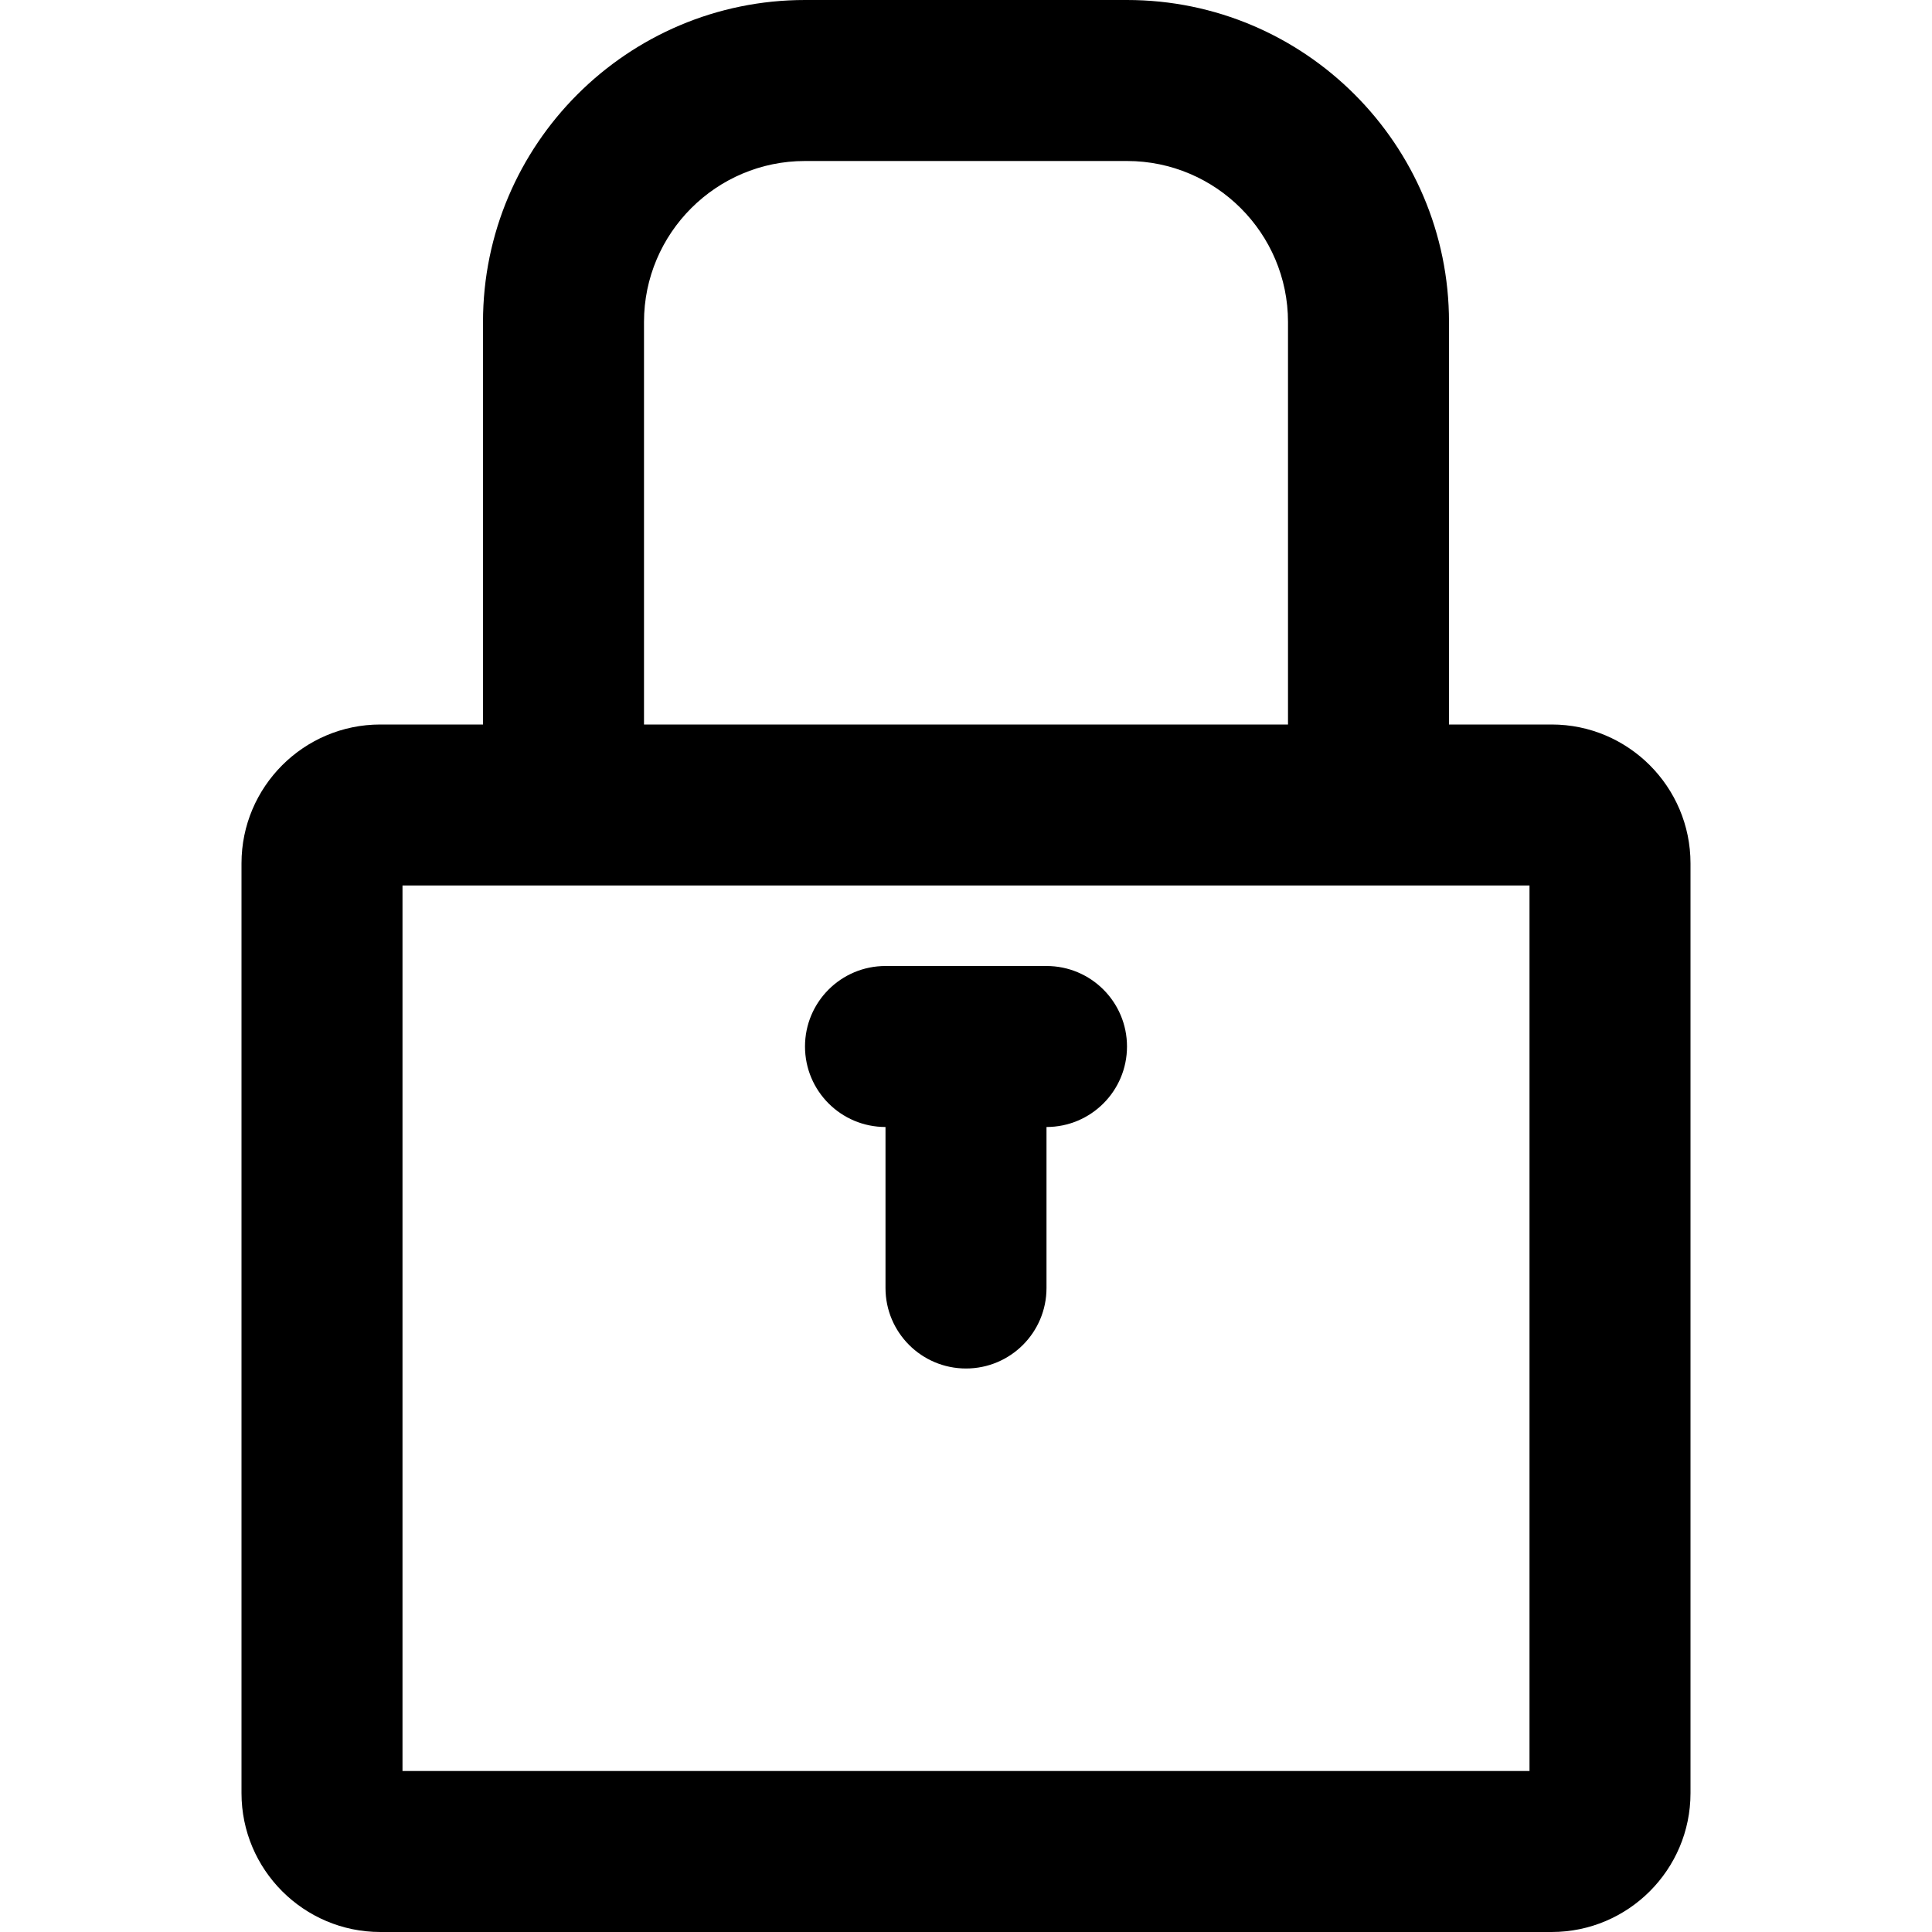
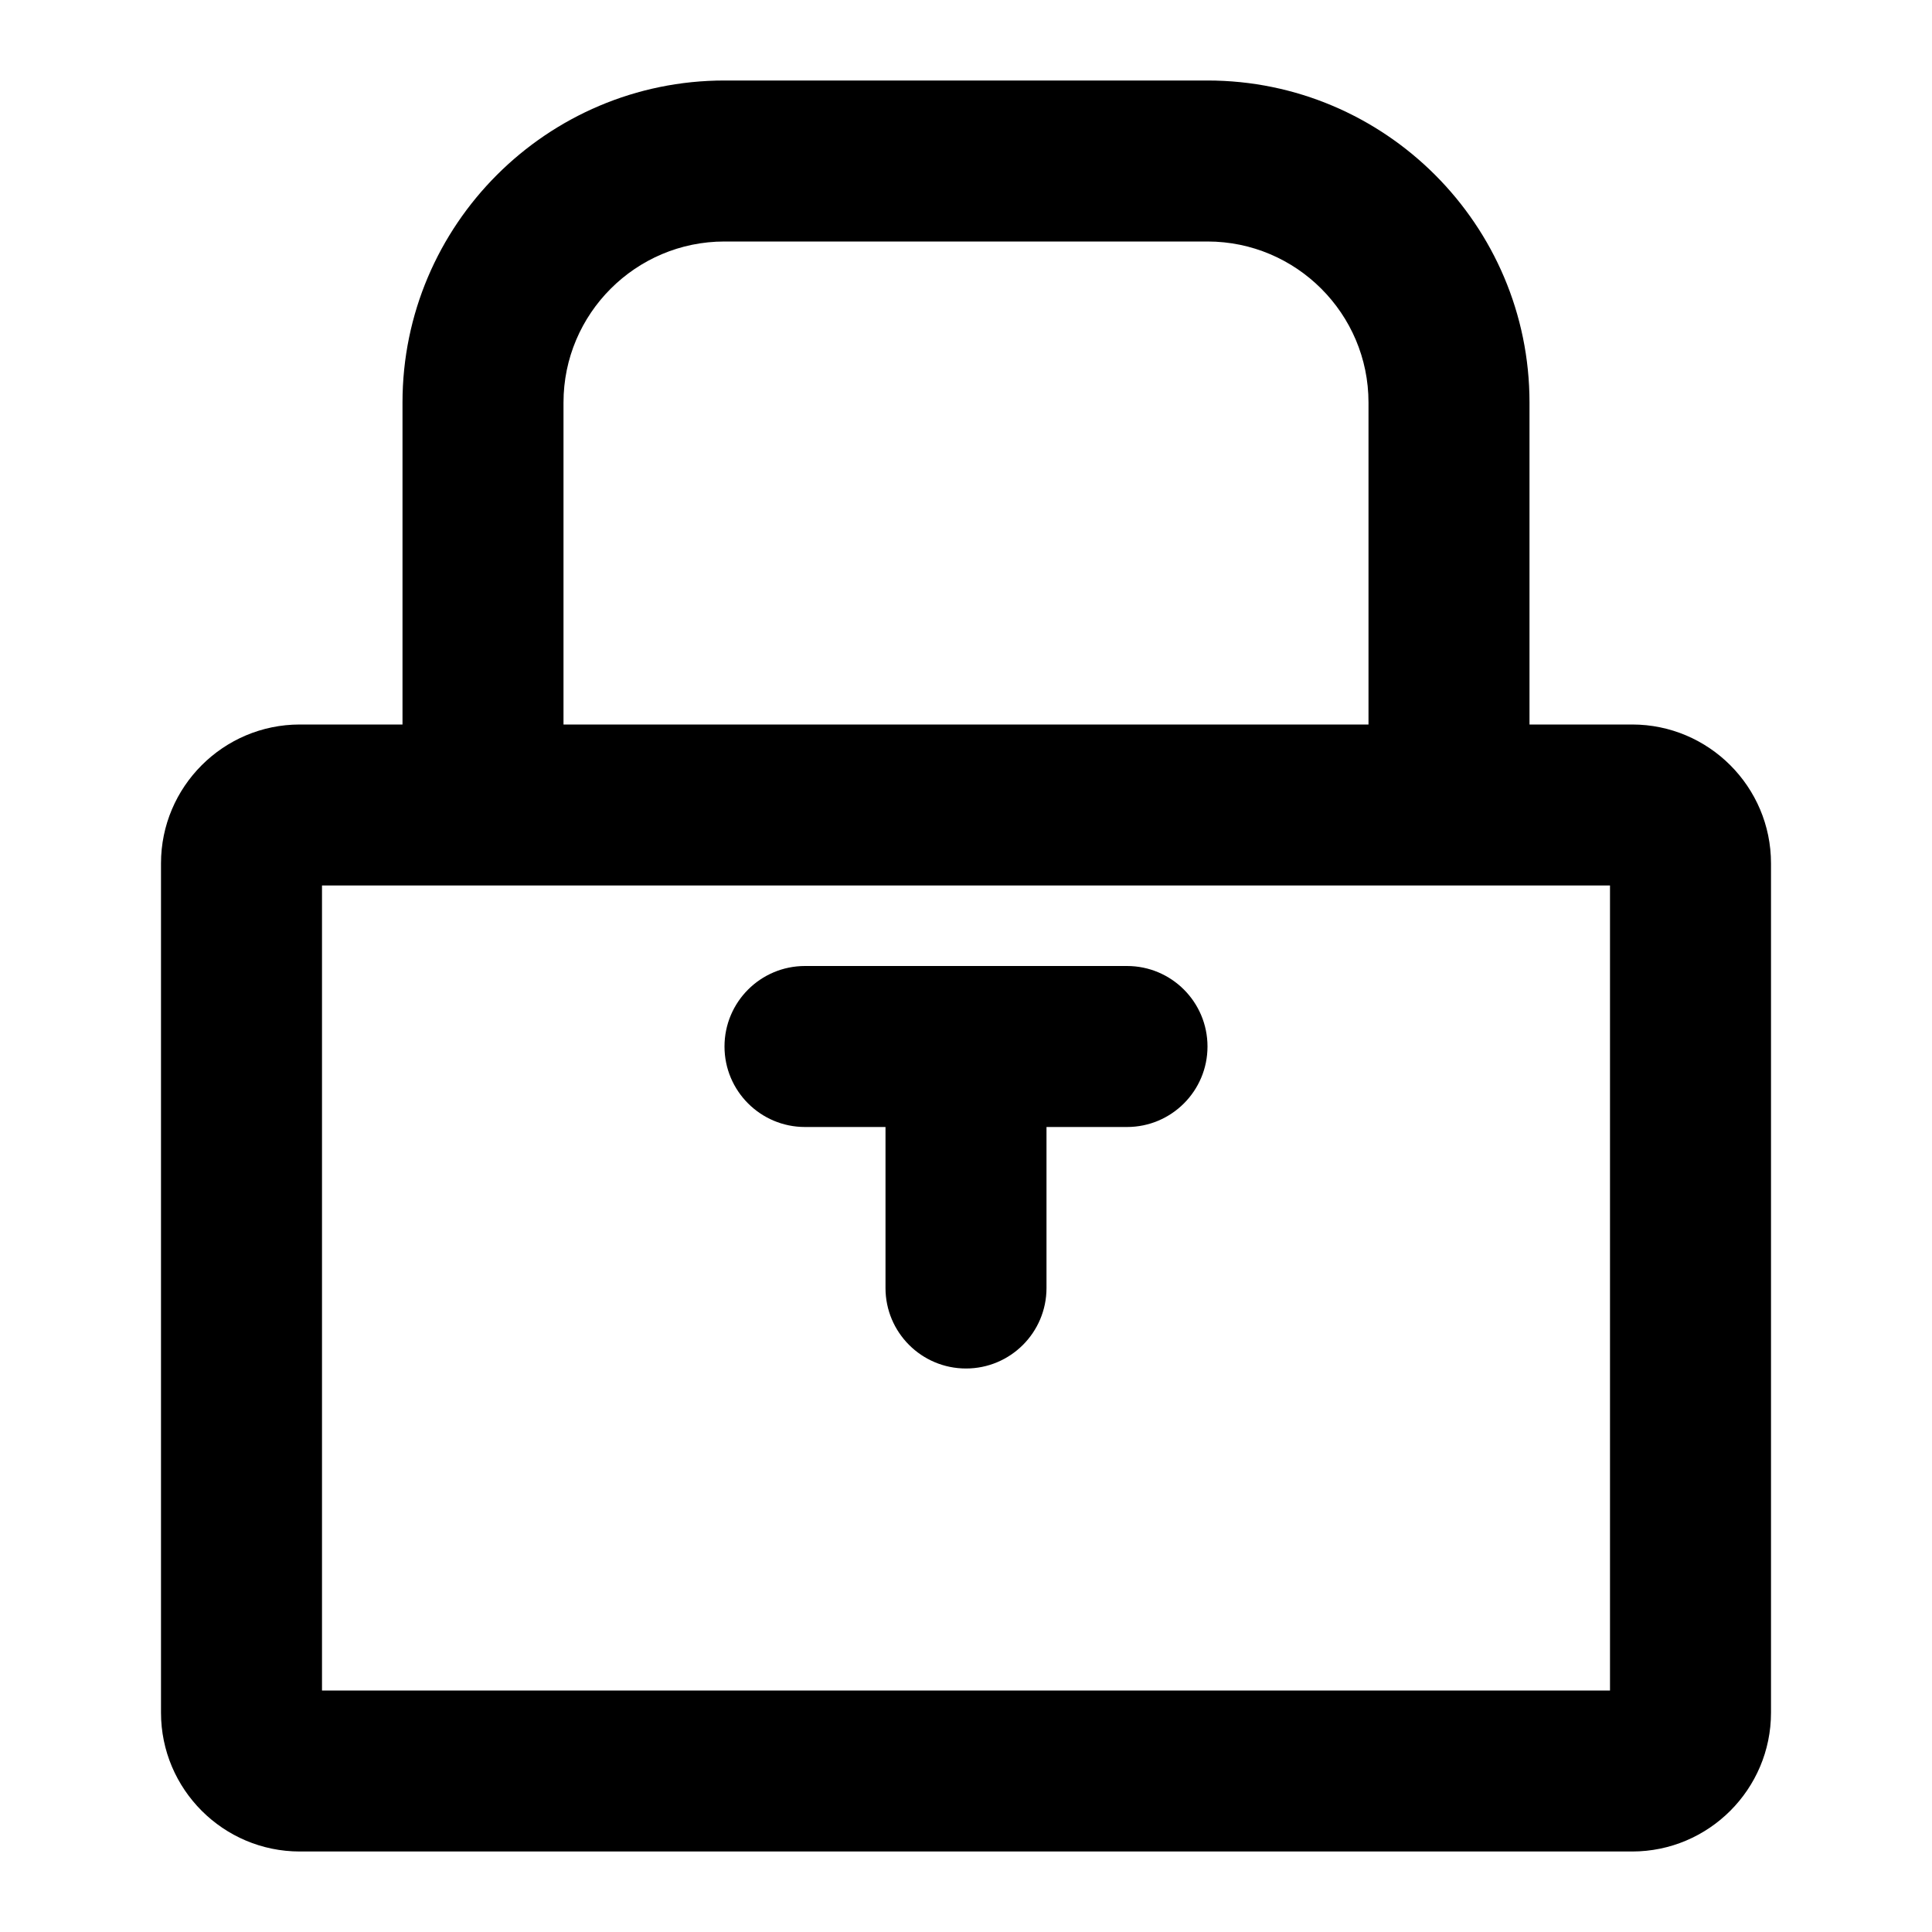
<svg xmlns="http://www.w3.org/2000/svg" version="1.1" id="圖層_1" x="0px" y="0px" viewBox="0 0 1200 1200" enable-background="new 0 0 1200 1200" xml:space="preserve">
-   <path d="M963.763,450H900V200C900,89.72,810.28,0,700,0H500C389.72,0,300,89.72,300,200v250h-63.763  C188.686,450,150,488.686,150,536.237v577.525C150,1161.314,188.686,1200,236.237,1200h727.525  C1011.314,1200,1050,1161.314,1050,1113.763V536.237C1050,488.686,1011.314,450,963.763,450z M400,200  c0-55.141,44.859-100,100-100h200c55.141,0,100,44.859,100,100v250H400V200z M950,1100H250V550h700V1100z M500,650  c0-27.614,22.386-50,50-50h100c27.614,0,50,22.386,50,50s-22.386,50-50,50v100c0,27.614-22.386,50-50,50  s-50-22.386-50-50V700C522.386,700,500,677.614,500,650z" />
+   <path d="M1013.763,450H950V250c0-110.28-89.72-200-200-200H450c-110.28,0-200,89.72-200,200v200h-63.763  C138.686,450,100,488.686,100,536.237v527.525C100,1111.314,138.686,1150,186.237,1150h827.525  C1061.314,1150,1100,1111.314,1100,1063.763V536.237C1100,488.686,1061.314,450,1013.763,450z M350,250  c0-55.141,44.859-100,100-100h300c55.141,0,100,44.859,100,100v200H350V250z M1000,1050H200V550h800V1050z M450,650  c0-27.614,22.386-50,50-50h200c27.614,0,50,22.386,50,50s-22.386,50-50,50h-50v100c0,27.614-22.386,50-50,50  s-50-22.386-50-50V700h-50C472.386,700,450,677.614,450,650z" />
</svg>
